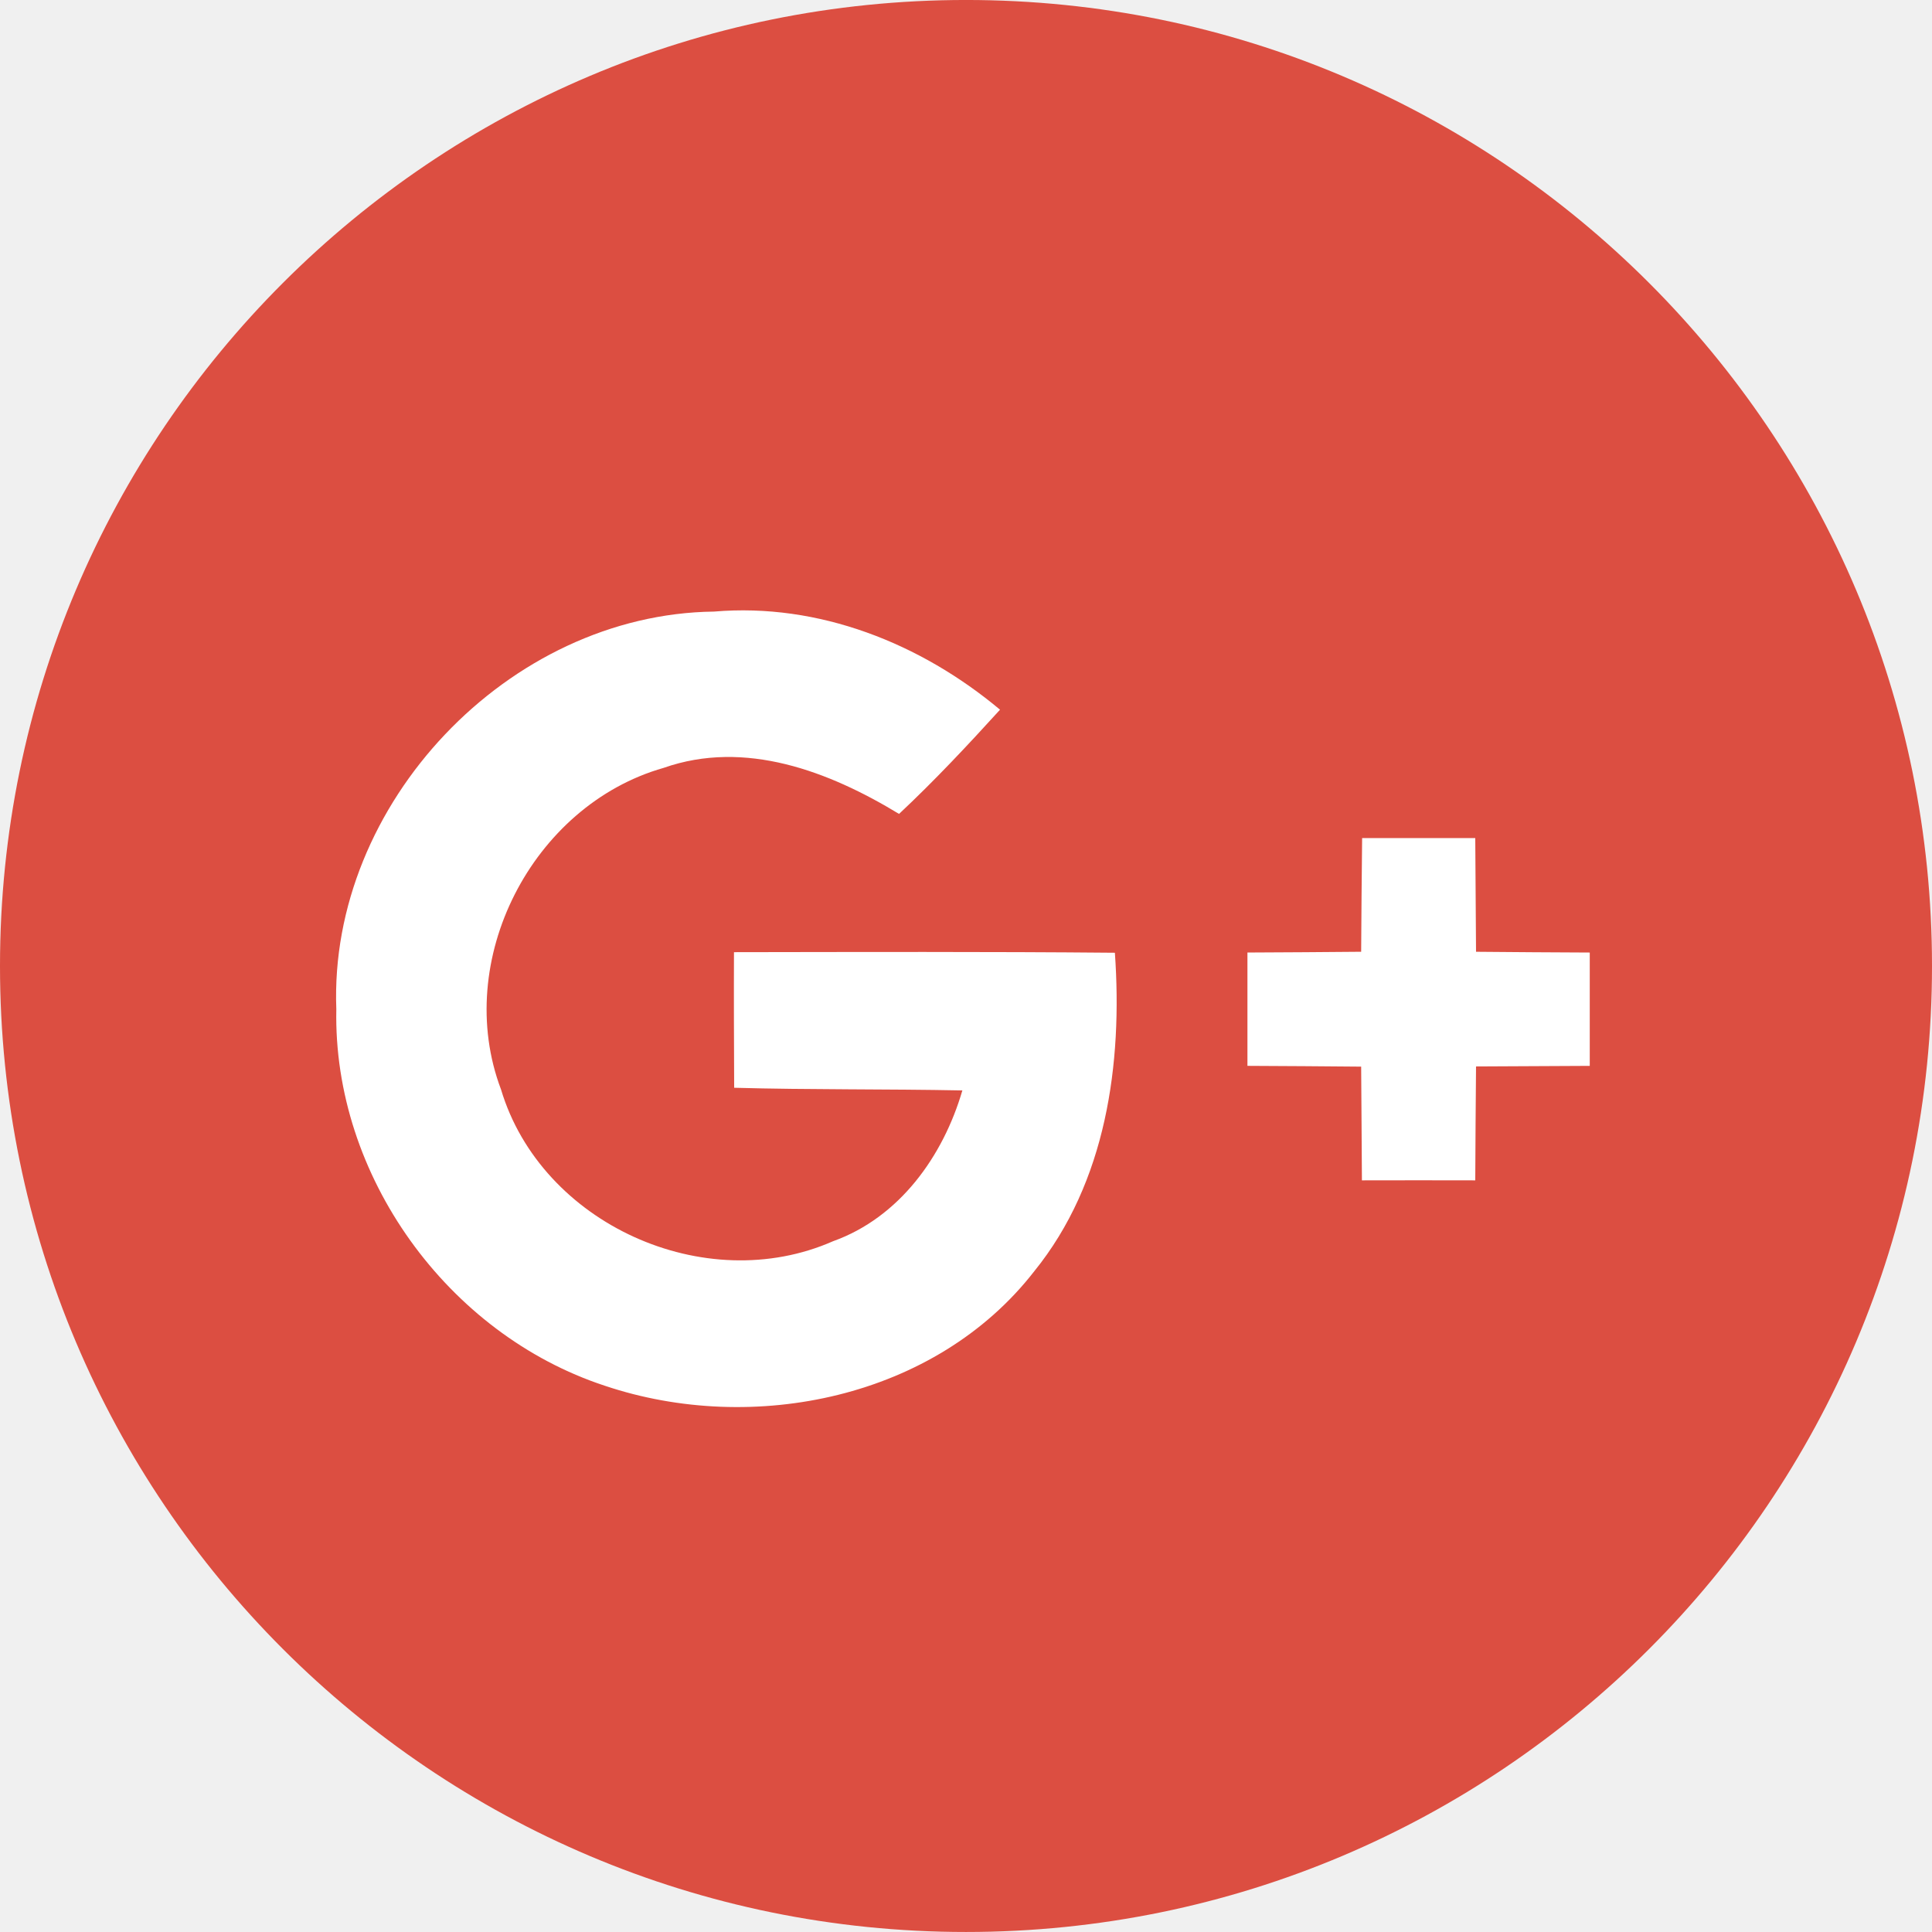
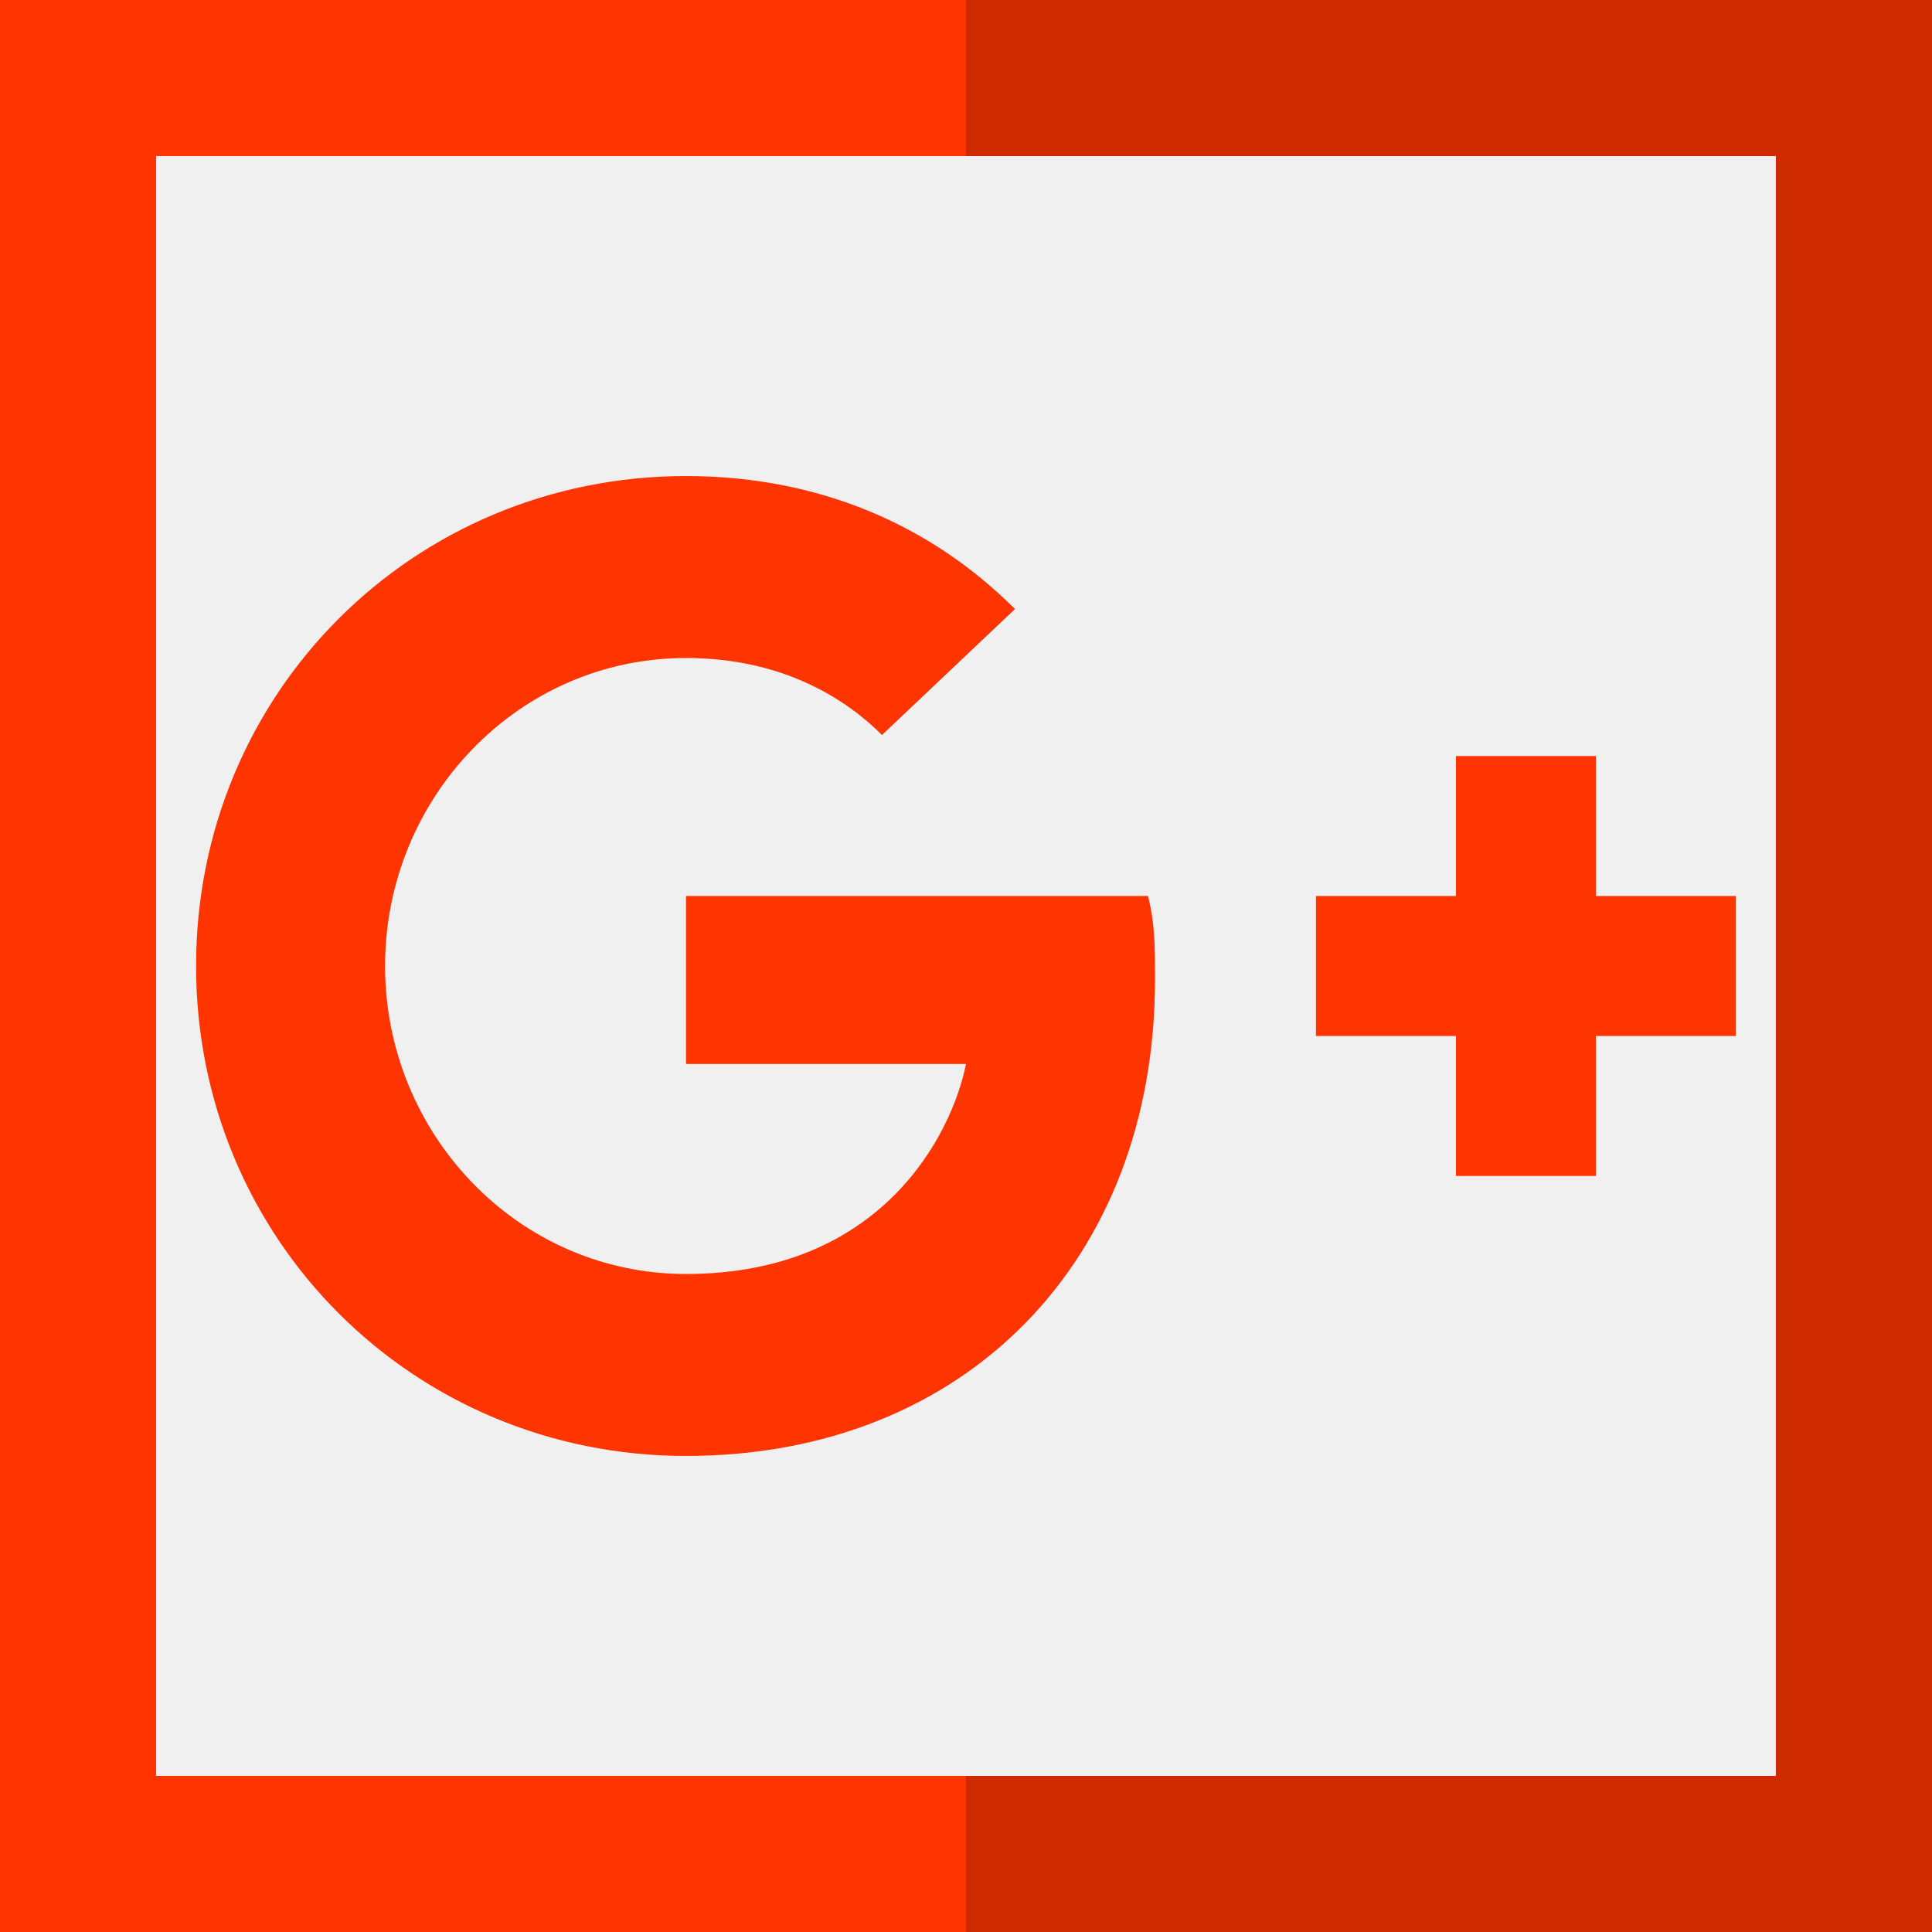
- <svg xmlns="http://www.w3.org/2000/svg" height="800px" width="800px" version="1.1" id="Capa_1" viewBox="0 0 112.196 112.196" xml:space="preserve">
+ <svg xmlns="http://www.w3.org/2000/svg" height="800px" width="800px" version="1.1" id="Layer_1" viewBox="0 0 495 495" xml:space="preserve">
  <g>
-     <g>
-       <circle id="XMLID_30_" style="fill:#DC4E41;" cx="56.098" cy="56.097" r="56.098" />
-     </g>
-     <g>
-       <path style="fill:#DC4E41;" d="M19.531,58.608c-0.199,9.652,6.449,18.863,15.594,21.867c8.614,2.894,19.205,0.729,24.937-6.648    c4.185-5.169,5.136-12.06,4.683-18.498c-7.377-0.066-14.754-0.044-22.12-0.033c-0.012,2.628,0,5.246,0.011,7.874    c4.417,0.122,8.835,0.066,13.252,0.155c-1.115,3.821-3.655,7.377-7.51,8.757c-7.443,3.28-16.94-1.005-19.282-8.813    c-2.827-7.477,1.801-16.5,9.442-18.675c4.738-1.667,9.619,0.21,13.673,2.673c2.054-1.922,3.976-3.976,5.864-6.052    c-4.606-3.854-10.525-6.217-16.61-5.698C29.526,35.659,19.078,46.681,19.531,58.608z" />
-       <path style="fill:#DC4E41;" d="M79.102,48.668c-0.022,2.198-0.045,4.407-0.056,6.604c-2.209,0.022-4.406,0.033-6.604,0.044    c0,2.198,0,4.384,0,6.582c2.198,0.011,4.407,0.022,6.604,0.045c0.022,2.198,0.022,4.395,0.044,6.604c2.187,0,4.385-0.011,6.582,0    c0.012-2.209,0.022-4.406,0.045-6.615c2.197-0.011,4.406-0.022,6.604-0.033c0-2.198,0-4.384,0-6.582    c-2.197-0.011-4.406-0.022-6.604-0.044c-0.012-2.198-0.033-4.407-0.045-6.604C83.475,48.668,81.288,48.668,79.102,48.668z" />
-       <g>
-         <path style="fill:#FFFFFF;" d="M19.531,58.608c-0.453-11.927,9.994-22.949,21.933-23.092c6.085-0.519,12.005,1.844,16.61,5.698     c-1.889,2.077-3.811,4.13-5.864,6.052c-4.054-2.463-8.935-4.34-13.673-2.673c-7.642,2.176-12.27,11.199-9.442,18.675     c2.342,7.808,11.839,12.093,19.282,8.813c3.854-1.38,6.395-4.936,7.51-8.757c-4.417-0.088-8.835-0.033-13.252-0.155     c-0.011-2.628-0.022-5.246-0.011-7.874c7.366-0.011,14.743-0.033,22.12,0.033c0.453,6.439-0.497,13.33-4.683,18.498     c-5.732,7.377-16.322,9.542-24.937,6.648C25.981,77.471,19.332,68.26,19.531,58.608z" />
-         <path style="fill:#FFFFFF;" d="M79.102,48.668c2.187,0,4.373,0,6.57,0c0.012,2.198,0.033,4.407,0.045,6.604     c2.197,0.022,4.406,0.033,6.604,0.044c0,2.198,0,4.384,0,6.582c-2.197,0.011-4.406,0.022-6.604,0.033     c-0.022,2.209-0.033,4.406-0.045,6.615c-2.197-0.011-4.396,0-6.582,0c-0.021-2.209-0.021-4.406-0.044-6.604     c-2.197-0.023-4.406-0.033-6.604-0.045c0-2.198,0-4.384,0-6.582c2.198-0.011,4.396-0.022,6.604-0.044     C79.057,53.075,79.079,50.866,79.102,48.668z" />
-       </g>
-     </g>
+     <polygon style="fill:#CD2A00;" points="247.5,0 247.5,40 455,40 455,455 247.5,455 247.5,495 495,495 495,0  " />
+     <polygon style="fill:#FF3501;" points="40,455 40,40 247.5,40 247.5,0 0,0 0,495 247.5,495 247.5,455  " />
+     <path style="fill-rule:evenodd;clip-rule:evenodd;fill:#FF3501;" d="M175.766,373.03c-69.935,0-125.53-55.594-125.53-125.53   s55.594-125.53,125.53-125.53c34.073,0,62.767,12.554,84.287,34.074L225.98,188.32c-8.967-8.967-25.107-19.728-50.213-19.728   c-43.035,0-77.109,35.867-77.109,78.908s34.074,78.908,77.109,78.908c50.213,0,68.147-35.867,71.734-53.8h-71.734v-43.041h118.362   c1.793,7.174,1.793,12.554,1.793,21.52C295.921,322.821,247.5,373.03,175.766,373.03L175.766,373.03z" />
+     <polygon style="fill-rule:evenodd;clip-rule:evenodd;fill:#FF3501;" points="444.764,265.433 408.897,265.433 408.897,301.3    373.03,301.3 373.03,265.433 337.162,265.433 337.162,229.567 373.03,229.567 373.03,193.7 408.897,193.7 408.897,229.567    444.764,229.567  " />
+     <path style="fill-rule:evenodd;clip-rule:evenodd;fill:#FF3501;" d="M444.764,264.909" />
  </g>
</svg>
